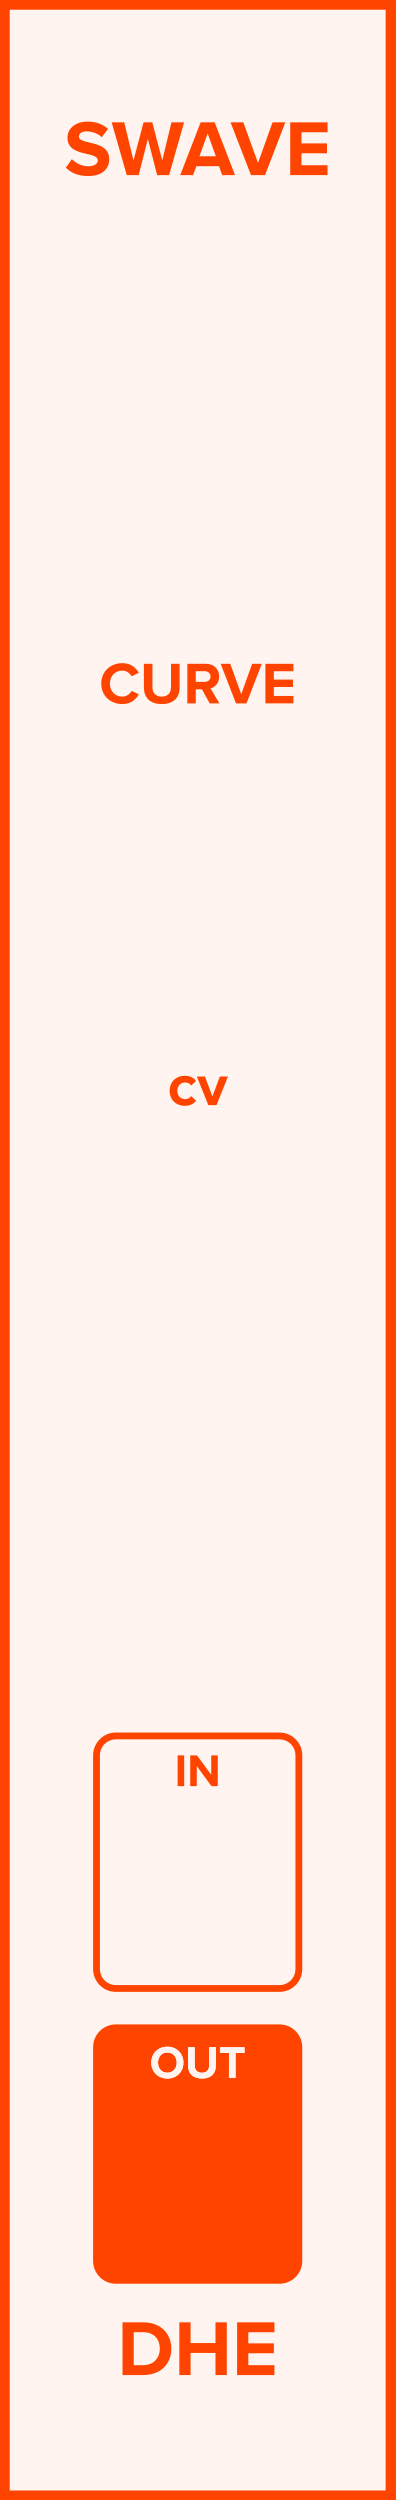
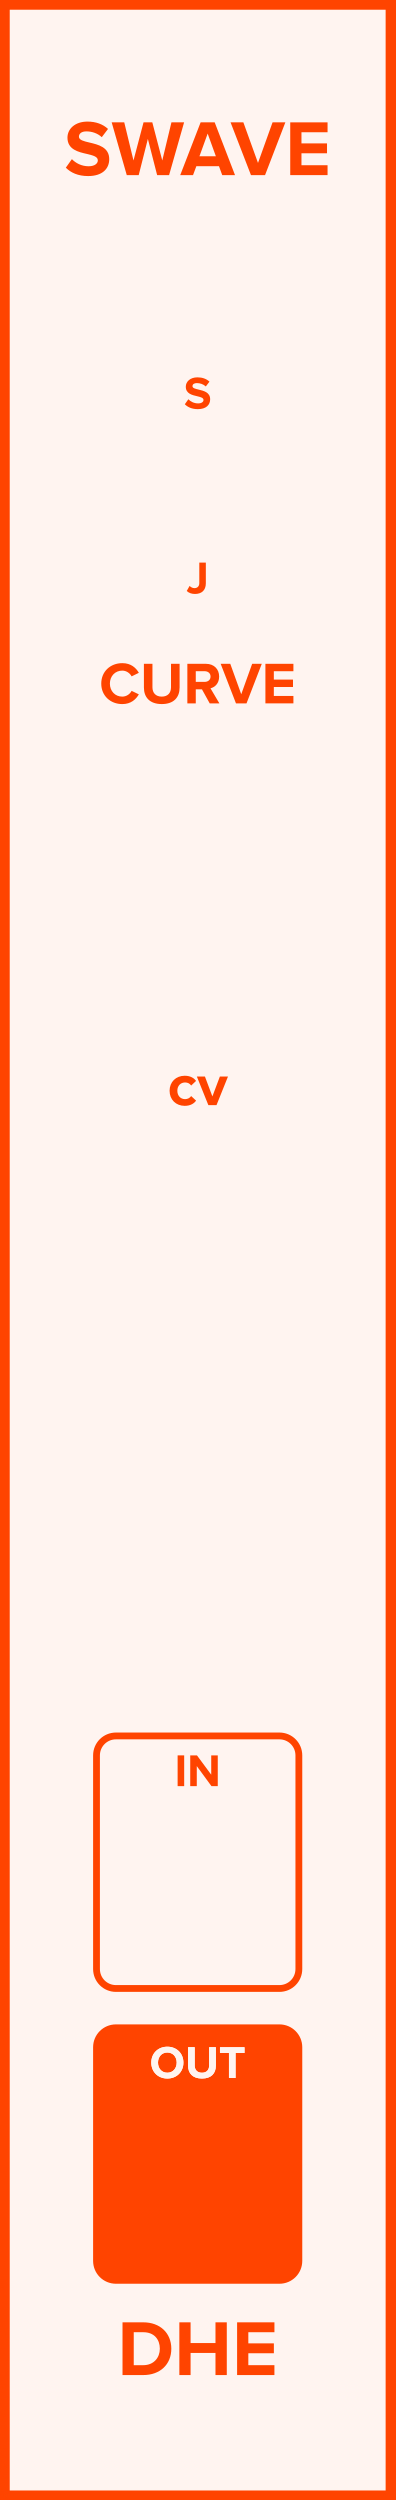
- <svg xmlns="http://www.w3.org/2000/svg" id="svg38" height="379.429" width="60.000" version="1.1">
-   <defs id="defs42" />
-   <g id="g36" transform="scale(2.953)">
+ <svg xmlns="http://www.w3.org/2000/svg" id="svg46" height="379.429" width="60.000" version="1.1">
+   <defs id="defs50" />
+   <g id="g44" transform="scale(2.953)">
    <path id="rect2" d="M 0,0 H 20.32 V 128.5 H 0 Z" style="fill:#fff4f0;stroke:#ff4400;stroke-width:1" />
    <g id="g6" transform="translate(10.16,9)">
      <g id="text4" style="font-weight:bold;font-size:4.064px;font-family:'Proxima Nova';dominant-baseline:alphabetic;text-anchor:middle;fill:#ff4400" aria-label="SWAVE">
-         <path id="path47" style="font-weight:bold;font-size:4.064px;font-family:'Proxima Nova';dominant-baseline:alphabetic;text-anchor:middle;fill:#ff4400" d="m -6.777,-0.382 c 0.252,0.256 0.626,0.431 1.146,0.431 0.732,0 1.085,-0.374 1.085,-0.87 0,-0.614 -0.569,-0.748 -1.016,-0.853 -0.293,-0.069 -0.541,-0.126 -0.541,-0.301 0,-0.163 0.138,-0.272 0.386,-0.272 0.276,0 0.569,0.093 0.788,0.297 l 0.321,-0.423 c -0.268,-0.248 -0.626,-0.378 -1.057,-0.378 -0.638,0 -1.028,0.374 -1.028,0.825 0,0.618 0.569,0.74 1.012,0.841 0.297,0.073 0.549,0.13 0.549,0.329 0,0.154 -0.154,0.301 -0.471,0.301 -0.374,0 -0.671,-0.167 -0.862,-0.366 z" />
-         <path id="path49" style="font-weight:bold;font-size:4.064px;font-family:'Proxima Nova';dominant-baseline:alphabetic;text-anchor:middle;fill:#ff4400" d="m -2.084,0 h 0.614 l 0.772,-2.711 H -1.349 l -0.471,1.959 -0.512,-1.959 h -0.451 l -0.516,1.959 -0.475,-1.959 h -0.646 L -3.645,0 h 0.614 l 0.471,-1.861 z" />
-         <path id="path51" style="font-weight:bold;font-size:4.064px;font-family:'Proxima Nova';dominant-baseline:alphabetic;text-anchor:middle;fill:#ff4400" d="m 1.261,0 h 0.658 L 0.874,-2.711 H 0.151 L -0.897,0 h 0.658 l 0.171,-0.459 H 1.094 Z M 0.513,-2.134 0.935,-0.967 H 0.09 Z" />
-         <path id="path53" style="font-weight:bold;font-size:4.064px;font-family:'Proxima Nova';dominant-baseline:alphabetic;text-anchor:middle;fill:#ff4400" d="m 2.739,0 h 0.723 l 1.044,-2.711 h -0.658 l -0.748,2.085 -0.752,-2.085 h -0.658 z" />
-         <path id="path55" style="font-weight:bold;font-size:4.064px;font-family:'Proxima Nova';dominant-baseline:alphabetic;text-anchor:middle;fill:#ff4400" d="m 4.757,0 h 1.918 v -0.508 h -1.341 V -1.122 h 1.313 v -0.508 h -1.313 v -0.573 h 1.341 v -0.508 h -1.918 z" />
+         <path id="path55" style="font-weight:bold;font-size:4.064px;font-family:'Proxima Nova';dominant-baseline:alphabetic;text-anchor:middle;fill:#ff4400" d="m -6.777,-0.382 c 0.252,0.256 0.626,0.431 1.146,0.431 0.732,0 1.085,-0.374 1.085,-0.87 0,-0.614 -0.569,-0.748 -1.016,-0.853 -0.293,-0.069 -0.541,-0.126 -0.541,-0.301 0,-0.163 0.138,-0.272 0.386,-0.272 0.276,0 0.569,0.093 0.788,0.297 l 0.321,-0.423 c -0.268,-0.248 -0.626,-0.378 -1.057,-0.378 -0.638,0 -1.028,0.374 -1.028,0.825 0,0.618 0.569,0.74 1.012,0.841 0.297,0.073 0.549,0.13 0.549,0.329 0,0.154 -0.154,0.301 -0.471,0.301 -0.374,0 -0.671,-0.167 -0.862,-0.366 z" />
+         <path id="path57" style="font-weight:bold;font-size:4.064px;font-family:'Proxima Nova';dominant-baseline:alphabetic;text-anchor:middle;fill:#ff4400" d="m -2.084,0 h 0.614 l 0.772,-2.711 H -1.349 l -0.471,1.959 -0.512,-1.959 h -0.451 l -0.516,1.959 -0.475,-1.959 h -0.646 L -3.645,0 h 0.614 l 0.471,-1.861 z" />
+         <path id="path59" style="font-weight:bold;font-size:4.064px;font-family:'Proxima Nova';dominant-baseline:alphabetic;text-anchor:middle;fill:#ff4400" d="m 1.261,0 h 0.658 L 0.874,-2.711 H 0.151 L -0.897,0 h 0.658 l 0.171,-0.459 H 1.094 Z M 0.513,-2.134 0.935,-0.967 H 0.09 Z" />
+         <path id="path61" style="font-weight:bold;font-size:4.064px;font-family:'Proxima Nova';dominant-baseline:alphabetic;text-anchor:middle;fill:#ff4400" d="m 2.739,0 h 0.723 l 1.044,-2.711 h -0.658 l -0.748,2.085 -0.752,-2.085 h -0.658 z" />
+         <path id="path63" style="font-weight:bold;font-size:4.064px;font-family:'Proxima Nova';dominant-baseline:alphabetic;text-anchor:middle;fill:#ff4400" d="m 4.757,0 h 1.918 v -0.508 h -1.341 V -1.122 h 1.313 v -0.508 h -1.313 v -0.573 h 1.341 v -0.508 h -1.918 z" />
      </g>
    </g>
    <g id="g10" transform="translate(10.16,119.5)">
      <g id="text8" style="font-weight:bold;font-size:4.064px;font-family:'Proxima Nova';dominant-baseline:hanging;text-anchor:middle;fill:#ff4400" aria-label="DHE">
-         <path id="path58" style="font-weight:bold;font-size:4.064px;font-family:'Proxima Nova';dominant-baseline:hanging;text-anchor:middle;fill:#ff4400" d="m -3.863,2.568 h 1.069 c 0.849,0 1.439,-0.536 1.439,-1.353 0,-0.817 -0.589,-1.357 -1.439,-1.357 h -1.069 z m 0.577,-0.508 V 0.366 h 0.492 c 0.557,0 0.849,0.37 0.849,0.849 0,0.459 -0.313,0.845 -0.849,0.845 z" />
-         <path id="path60" style="font-weight:bold;font-size:4.064px;font-family:'Proxima Nova';dominant-baseline:hanging;text-anchor:middle;fill:#ff4400" d="M 0.915,2.568 H 1.496 V -0.142 H 0.915 V 0.923 H -0.365 V -0.142 H -0.942 V 2.568 h 0.577 V 1.431 h 1.28 z" />
-         <path id="path62" style="font-weight:bold;font-size:4.064px;font-family:'Proxima Nova';dominant-baseline:hanging;text-anchor:middle;fill:#ff4400" d="m 2.026,2.568 h 1.918 v -0.508 H 2.603 V 1.447 H 3.916 V 0.939 H 2.603 V 0.366 H 3.945 V -0.142 H 2.026 Z" />
+         <path id="path66" style="font-weight:bold;font-size:4.064px;font-family:'Proxima Nova';dominant-baseline:hanging;text-anchor:middle;fill:#ff4400" d="m -3.863,2.568 h 1.069 c 0.849,0 1.439,-0.536 1.439,-1.353 0,-0.817 -0.589,-1.357 -1.439,-1.357 h -1.069 z m 0.577,-0.508 V 0.366 h 0.492 c 0.557,0 0.849,0.37 0.849,0.849 0,0.459 -0.313,0.845 -0.849,0.845 z" />
+         <path id="path68" style="font-weight:bold;font-size:4.064px;font-family:'Proxima Nova';dominant-baseline:hanging;text-anchor:middle;fill:#ff4400" d="M 0.915,2.568 H 1.496 V -0.142 H 0.915 V 0.923 H -0.365 V -0.142 H -0.942 V 2.568 h 0.577 V 1.431 h 1.28 z" />
+         <path id="path70" style="font-weight:bold;font-size:4.064px;font-family:'Proxima Nova';dominant-baseline:hanging;text-anchor:middle;fill:#ff4400" d="m 2.026,2.568 h 1.918 v -0.508 H 2.603 V 1.447 H 3.916 V 0.939 H 2.603 V 0.366 H 3.945 V -0.142 H 2.026 Z" />
      </g>
    </g>
-     <g id="g14" transform="translate(10.16,36.15)">
-       <g id="text12" style="font-weight:bold;font-size:3.048px;font-family:'Proxima Nova';dominant-baseline:alphabetic;text-anchor:middle;fill:#ff4400" aria-label="CURVE">
-         <path id="path65" style="font-weight:bold;font-size:3.048px;font-family:'Proxima Nova';dominant-baseline:alphabetic;text-anchor:middle;fill:#ff4400" d="m -3.874,0.037 c 0.448,0 0.704,-0.247 0.85,-0.5 l -0.372,-0.18 c -0.085,0.168 -0.268,0.296 -0.479,0.296 -0.369,0 -0.637,-0.283 -0.637,-0.668 0,-0.384 0.268,-0.668 0.637,-0.668 0.21,0 0.393,0.131 0.479,0.296 l 0.372,-0.183 c -0.143,-0.253 -0.402,-0.497 -0.85,-0.497 -0.61,0 -1.082,0.427 -1.082,1.052 0,0.625 0.472,1.052 1.082,1.052 z" />
-         <path id="path67" style="font-weight:bold;font-size:3.048px;font-family:'Proxima Nova';dominant-baseline:alphabetic;text-anchor:middle;fill:#ff4400" d="m -2.763,-0.811 c 0,0.5 0.299,0.847 0.917,0.847 0.619,0 0.917,-0.344 0.917,-0.85 V -2.033 H -1.371 v 1.207 c 0,0.283 -0.162,0.479 -0.475,0.479 -0.314,0 -0.479,-0.195 -0.479,-0.479 V -2.033 h -0.439 z" />
-         <path id="path69" style="font-weight:bold;font-size:3.048px;font-family:'Proxima Nova';dominant-baseline:alphabetic;text-anchor:middle;fill:#ff4400" d="m 0.618,0 h 0.497 l -0.457,-0.774 c 0.219,-0.052 0.445,-0.244 0.445,-0.604 0,-0.378 -0.259,-0.655 -0.683,-0.655 H -0.531 V 0 h 0.433 v -0.722 h 0.317 z m 0.043,-1.378 c 0,0.171 -0.131,0.274 -0.305,0.274 h -0.454 v -0.549 h 0.454 c 0.174,0 0.305,0.104 0.305,0.274 z" />
-         <path id="path71" style="font-weight:bold;font-size:3.048px;font-family:'Proxima Nova';dominant-baseline:alphabetic;text-anchor:middle;fill:#ff4400" d="M 1.968,0 H 2.51 L 3.294,-2.033 H 2.8 L 2.239,-0.469 1.675,-2.033 H 1.181 Z" />
-         <path id="path73" style="font-weight:bold;font-size:3.048px;font-family:'Proxima Nova';dominant-baseline:alphabetic;text-anchor:middle;fill:#ff4400" d="M 3.481,0 H 4.92 V -0.381 H 3.914 V -0.841 H 4.899 V -1.222 H 3.914 v -0.43 h 1.006 v -0.381 H 3.481 Z" />
+     <g id="g14" transform="translate(10.16,29)">
+       <g id="text12" style="font-weight:bold;font-size:2.371px;font-family:'Proxima Nova';dominant-baseline:hanging;text-anchor:middle;fill:#ff4400" aria-label="J">
+         <path id="path73" style="font-weight:bold;font-size:2.371px;font-family:'Proxima Nova';dominant-baseline:hanging;text-anchor:middle;fill:#ff4400" d="m -0.562,1.373 c 0.114,0.111 0.266,0.154 0.424,0.154 0.325,0 0.557,-0.173 0.557,-0.548 V -0.083 H 0.083 v 1.057 c 0,0.154 -0.097,0.254 -0.247,0.254 -0.109,0 -0.19,-0.055 -0.251,-0.114 z" />
      </g>
    </g>
-     <g id="g18" transform="translate(10.16,56.8)">
-       <g id="text16" style="font-weight:bold;font-size:3.048px;font-family:'Proxima Nova';dominant-baseline:alphabetic;text-anchor:middle;fill:#ff4400" aria-label="cv">
-         <path id="path76" style="font-weight:bold;font-size:3.048px;font-family:'Proxima Nova';dominant-baseline:alphabetic;text-anchor:middle;fill:#ff4400" d="m -1.444,-0.738 c 0,0.454 0.326,0.774 0.78,0.774 0.302,0 0.485,-0.131 0.582,-0.268 l -0.253,-0.235 c -0.07,0.098 -0.177,0.158 -0.311,0.158 -0.235,0 -0.399,-0.174 -0.399,-0.43 0,-0.256 0.165,-0.427 0.399,-0.427 0.134,0 0.241,0.055 0.311,0.158 l 0.253,-0.238 c -0.098,-0.134 -0.28,-0.265 -0.582,-0.265 -0.454,0 -0.78,0.32 -0.78,0.771 z" />
-         <path id="path78" style="font-weight:bold;font-size:3.048px;font-family:'Proxima Nova';dominant-baseline:alphabetic;text-anchor:middle;fill:#ff4400" d="M 0.549,0 H 0.967 L 1.558,-1.472 H 1.141 L 0.756,-0.448 0.372,-1.472 h -0.415 z" />
+     <g id="g18" transform="translate(10.16,21)">
+       <g id="text16" style="font-weight:bold;font-size:2.371px;font-family:'Proxima Nova';dominant-baseline:alphabetic;text-anchor:middle;fill:#ff4400" aria-label="S">
+         <path id="path76" style="font-weight:bold;font-size:2.371px;font-family:'Proxima Nova';dominant-baseline:alphabetic;text-anchor:middle;fill:#ff4400" d="m -0.661,-0.223 c 0.147,0.149 0.365,0.251 0.669,0.251 0.427,0 0.633,-0.218 0.633,-0.507 0,-0.358 -0.332,-0.436 -0.593,-0.498 -0.171,-0.04 -0.315,-0.074 -0.315,-0.175 0,-0.095 0.081,-0.159 0.225,-0.159 0.161,0 0.332,0.055 0.46,0.173 l 0.187,-0.247 c -0.156,-0.145 -0.365,-0.221 -0.616,-0.221 -0.372,0 -0.6,0.218 -0.6,0.481 0,0.36 0.332,0.432 0.59,0.491 0.173,0.043 0.32,0.076 0.32,0.192 0,0.09 -0.09,0.175 -0.275,0.175 -0.218,0 -0.391,-0.097 -0.503,-0.213 z" />
      </g>
    </g>
-     <path id="rect20" d="m 5.96,89.22 h 8.4 c 0.554,0 1,0.446 1,1 V 101.2 c 0,0.554 -0.446,1 -1,1 h -8.4 c -0.554,0 -1,-0.446 -1,-1 V 90.22 c 0,-0.554 0.446,-1 1,-1 z" style="fill:#fff4f0;stroke:#ff4400;stroke-width:0.35" />
-     <g id="g24" transform="translate(10.16,91.8)">
-       <g id="text22" style="font-weight:bold;font-size:2.371px;font-family:'Proxima Nova';dominant-baseline:alphabetic;text-anchor:middle;fill:#ff4400" aria-label="IN">
-         <path id="path82" style="font-weight:bold;font-size:2.371px;font-family:'Proxima Nova';dominant-baseline:alphabetic;text-anchor:middle;fill:#ff4400" d="m -1.031,0 h 0.337 V -1.581 H -1.031 Z" />
-         <path id="path84" style="font-weight:bold;font-size:2.371px;font-family:'Proxima Nova';dominant-baseline:alphabetic;text-anchor:middle;fill:#ff4400" d="M 0.708,0 H 1.032 V -1.581 H 0.696 v 0.993 L -0.037,-1.581 h -0.346 V 0 h 0.337 v -1.031 z" />
+     <g id="g22" transform="translate(10.16,36.15)">
+       <g id="text20" style="font-weight:bold;font-size:3.048px;font-family:'Proxima Nova';dominant-baseline:alphabetic;text-anchor:middle;fill:#ff4400" aria-label="CURVE">
+         <path id="path79" style="font-weight:bold;font-size:3.048px;font-family:'Proxima Nova';dominant-baseline:alphabetic;text-anchor:middle;fill:#ff4400" d="m -3.874,0.037 c 0.448,0 0.704,-0.247 0.85,-0.5 l -0.372,-0.18 c -0.085,0.168 -0.268,0.296 -0.479,0.296 -0.369,0 -0.637,-0.283 -0.637,-0.668 0,-0.384 0.268,-0.668 0.637,-0.668 0.21,0 0.393,0.131 0.479,0.296 l 0.372,-0.183 c -0.143,-0.253 -0.402,-0.497 -0.85,-0.497 -0.61,0 -1.082,0.427 -1.082,1.052 0,0.625 0.472,1.052 1.082,1.052 z" />
+         <path id="path81" style="font-weight:bold;font-size:3.048px;font-family:'Proxima Nova';dominant-baseline:alphabetic;text-anchor:middle;fill:#ff4400" d="m -2.763,-0.811 c 0,0.5 0.299,0.847 0.917,0.847 0.619,0 0.917,-0.344 0.917,-0.85 V -2.033 H -1.371 v 1.207 c 0,0.283 -0.162,0.479 -0.475,0.479 -0.314,0 -0.479,-0.195 -0.479,-0.479 V -2.033 h -0.439 z" />
+         <path id="path83" style="font-weight:bold;font-size:3.048px;font-family:'Proxima Nova';dominant-baseline:alphabetic;text-anchor:middle;fill:#ff4400" d="m 0.618,0 h 0.497 l -0.457,-0.774 c 0.219,-0.052 0.445,-0.244 0.445,-0.604 0,-0.378 -0.259,-0.655 -0.683,-0.655 H -0.531 V 0 h 0.433 v -0.722 h 0.317 z m 0.043,-1.378 c 0,0.171 -0.131,0.274 -0.305,0.274 h -0.454 v -0.549 h 0.454 c 0.174,0 0.305,0.104 0.305,0.274 z" />
+         <path id="path85" style="font-weight:bold;font-size:3.048px;font-family:'Proxima Nova';dominant-baseline:alphabetic;text-anchor:middle;fill:#ff4400" d="M 1.968,0 H 2.51 L 3.294,-2.033 H 2.8 L 2.239,-0.469 1.675,-2.033 H 1.181 Z" />
+         <path id="path87" style="font-weight:bold;font-size:3.048px;font-family:'Proxima Nova';dominant-baseline:alphabetic;text-anchor:middle;fill:#ff4400" d="M 3.481,0 H 4.92 V -0.381 H 3.914 V -0.841 H 4.899 V -1.222 H 3.914 v -0.43 h 1.006 v -0.381 H 3.481 Z" />
      </g>
    </g>
-     <path id="rect26" d="m 5.96,104.22 h 8.4 c 0.554,0 1,0.446 1,1 v 10.98 c 0,0.554 -0.446,1 -1,1 h -8.4 c -0.554,0 -1,-0.446 -1,-1 v -10.98 c 0,-0.554 0.446,-1 1,-1 z" style="fill:#ff4400;stroke:#ff4400;stroke-width:0.35" />
-     <g id="g30" transform="translate(10.16,106.8)">
-       <g id="text28" style="font-weight:bold;font-size:2.371px;font-family:'Proxima Nova';dominant-baseline:alphabetic;text-anchor:middle;fill:#fff4f0" aria-label="OUT">
-         <path id="path88" style="font-weight:bold;font-size:2.371px;font-family:'Proxima Nova';dominant-baseline:alphabetic;text-anchor:middle;fill:#fff4f0" d="m -2.385,-0.79 c 0,0.477 0.349,0.818 0.825,0.818 0.479,0 0.827,-0.341 0.827,-0.818 0,-0.477 -0.349,-0.818 -0.827,-0.818 -0.477,0 -0.825,0.341 -0.825,0.818 z m 1.306,0 c 0,0.294 -0.19,0.519 -0.481,0.519 -0.292,0 -0.479,-0.225 -0.479,-0.519 0,-0.296 0.187,-0.519 0.479,-0.519 0.292,0 0.481,0.223 0.481,0.519 z" />
-         <path id="path90" style="font-weight:bold;font-size:2.371px;font-family:'Proxima Nova';dominant-baseline:alphabetic;text-anchor:middle;fill:#fff4f0" d="m -0.494,-0.631 c 0,0.389 0.232,0.659 0.714,0.659 0.481,0 0.714,-0.268 0.714,-0.662 V -1.581 H 0.589 v 0.939 c 0,0.221 -0.126,0.372 -0.37,0.372 -0.244,0 -0.372,-0.152 -0.372,-0.372 V -1.581 h -0.341 z" />
-         <path id="path92" style="font-weight:bold;font-size:2.371px;font-family:'Proxima Nova';dominant-baseline:alphabetic;text-anchor:middle;fill:#fff4f0" d="m 1.608,0 h 0.339 v -1.285 h 0.46 v -0.296 h -1.261 v 0.296 h 0.462 z" />
+     <g id="g26" transform="translate(10.16,56.8)">
+       <g id="text24" style="font-weight:bold;font-size:3.048px;font-family:'Proxima Nova';dominant-baseline:alphabetic;text-anchor:middle;fill:#ff4400" aria-label="cv">
+         <path id="path90" style="font-weight:bold;font-size:3.048px;font-family:'Proxima Nova';dominant-baseline:alphabetic;text-anchor:middle;fill:#ff4400" d="m -1.444,-0.738 c 0,0.454 0.326,0.774 0.78,0.774 0.302,0 0.485,-0.131 0.582,-0.268 l -0.253,-0.235 c -0.07,0.098 -0.177,0.158 -0.311,0.158 -0.235,0 -0.399,-0.174 -0.399,-0.43 0,-0.256 0.165,-0.427 0.399,-0.427 0.134,0 0.241,0.055 0.311,0.158 l 0.253,-0.238 c -0.098,-0.134 -0.28,-0.265 -0.582,-0.265 -0.454,0 -0.78,0.32 -0.78,0.771 z" />
+         <path id="path92" style="font-weight:bold;font-size:3.048px;font-family:'Proxima Nova';dominant-baseline:alphabetic;text-anchor:middle;fill:#ff4400" d="M 0.549,0 H 0.967 L 1.558,-1.472 H 1.141 L 0.756,-0.448 0.372,-1.472 h -0.415 z" />
      </g>
    </g>
-     <g id="g34" transform="translate(10.16,106.8)">
-       <g id="text32" style="font-weight:bold;font-size:2.371px;font-family:'Proxima Nova';dominant-baseline:alphabetic;text-anchor:middle;fill:#fff4f0" aria-label="OUT">
-         <path id="path95" style="font-weight:bold;font-size:2.371px;font-family:'Proxima Nova';dominant-baseline:alphabetic;text-anchor:middle;fill:#fff4f0" d="m -2.385,-0.79 c 0,0.477 0.349,0.818 0.825,0.818 0.479,0 0.827,-0.341 0.827,-0.818 0,-0.477 -0.349,-0.818 -0.827,-0.818 -0.477,0 -0.825,0.341 -0.825,0.818 z m 1.306,0 c 0,0.294 -0.19,0.519 -0.481,0.519 -0.292,0 -0.479,-0.225 -0.479,-0.519 0,-0.296 0.187,-0.519 0.479,-0.519 0.292,0 0.481,0.223 0.481,0.519 z" />
-         <path id="path97" style="font-weight:bold;font-size:2.371px;font-family:'Proxima Nova';dominant-baseline:alphabetic;text-anchor:middle;fill:#fff4f0" d="m -0.494,-0.631 c 0,0.389 0.232,0.659 0.714,0.659 0.481,0 0.714,-0.268 0.714,-0.662 V -1.581 H 0.589 v 0.939 c 0,0.221 -0.126,0.372 -0.37,0.372 -0.244,0 -0.372,-0.152 -0.372,-0.372 V -1.581 h -0.341 z" />
-         <path id="path99" style="font-weight:bold;font-size:2.371px;font-family:'Proxima Nova';dominant-baseline:alphabetic;text-anchor:middle;fill:#fff4f0" d="m 1.608,0 h 0.339 v -1.285 h 0.46 v -0.296 h -1.261 v 0.296 h 0.462 z" />
+     <path id="rect28" d="m 5.96,89.22 h 8.4 c 0.554,0 1,0.446 1,1 V 101.2 c 0,0.554 -0.446,1 -1,1 h -8.4 c -0.554,0 -1,-0.446 -1,-1 V 90.22 c 0,-0.554 0.446,-1 1,-1 z" style="fill:#fff4f0;stroke:#ff4400;stroke-width:0.35" />
+     <g id="g32" transform="translate(10.16,91.8)">
+       <g id="text30" style="font-weight:bold;font-size:2.371px;font-family:'Proxima Nova';dominant-baseline:alphabetic;text-anchor:middle;fill:#ff4400" aria-label="IN">
+         <path id="path96" style="font-weight:bold;font-size:2.371px;font-family:'Proxima Nova';dominant-baseline:alphabetic;text-anchor:middle;fill:#ff4400" d="m -1.031,0 h 0.337 V -1.581 H -1.031 Z" />
+         <path id="path98" style="font-weight:bold;font-size:2.371px;font-family:'Proxima Nova';dominant-baseline:alphabetic;text-anchor:middle;fill:#ff4400" d="M 0.708,0 H 1.032 V -1.581 H 0.696 v 0.993 L -0.037,-1.581 h -0.346 V 0 h 0.337 v -1.031 z" />
+       </g>
+     </g>
+     <path id="rect34" d="m 5.96,104.22 h 8.4 c 0.554,0 1,0.446 1,1 v 10.98 c 0,0.554 -0.446,1 -1,1 h -8.4 c -0.554,0 -1,-0.446 -1,-1 v -10.98 c 0,-0.554 0.446,-1 1,-1 z" style="fill:#ff4400;stroke:#ff4400;stroke-width:0.35" />
+     <g id="g38" transform="translate(10.16,106.8)">
+       <g id="text36" style="font-weight:bold;font-size:2.371px;font-family:'Proxima Nova';dominant-baseline:alphabetic;text-anchor:middle;fill:#fff4f0" aria-label="OUT">
+         <path id="path102" style="font-weight:bold;font-size:2.371px;font-family:'Proxima Nova';dominant-baseline:alphabetic;text-anchor:middle;fill:#fff4f0" d="m -2.385,-0.79 c 0,0.477 0.349,0.818 0.825,0.818 0.479,0 0.827,-0.341 0.827,-0.818 0,-0.477 -0.349,-0.818 -0.827,-0.818 -0.477,0 -0.825,0.341 -0.825,0.818 z m 1.306,0 c 0,0.294 -0.19,0.519 -0.481,0.519 -0.292,0 -0.479,-0.225 -0.479,-0.519 0,-0.296 0.187,-0.519 0.479,-0.519 0.292,0 0.481,0.223 0.481,0.519 z" />
+         <path id="path104" style="font-weight:bold;font-size:2.371px;font-family:'Proxima Nova';dominant-baseline:alphabetic;text-anchor:middle;fill:#fff4f0" d="m -0.494,-0.631 c 0,0.389 0.232,0.659 0.714,0.659 0.481,0 0.714,-0.268 0.714,-0.662 V -1.581 H 0.589 v 0.939 c 0,0.221 -0.126,0.372 -0.37,0.372 -0.244,0 -0.372,-0.152 -0.372,-0.372 V -1.581 h -0.341 z" />
+         <path id="path106" style="font-weight:bold;font-size:2.371px;font-family:'Proxima Nova';dominant-baseline:alphabetic;text-anchor:middle;fill:#fff4f0" d="m 1.608,0 h 0.339 v -1.285 h 0.46 v -0.296 h -1.261 v 0.296 h 0.462 z" />
+       </g>
+     </g>
+     <g id="g42" transform="translate(10.16,106.8)">
+       <g id="text40" style="font-weight:bold;font-size:2.371px;font-family:'Proxima Nova';dominant-baseline:alphabetic;text-anchor:middle;fill:#fff4f0" aria-label="OUT">
+         <path id="path109" style="font-weight:bold;font-size:2.371px;font-family:'Proxima Nova';dominant-baseline:alphabetic;text-anchor:middle;fill:#fff4f0" d="m -2.385,-0.79 c 0,0.477 0.349,0.818 0.825,0.818 0.479,0 0.827,-0.341 0.827,-0.818 0,-0.477 -0.349,-0.818 -0.827,-0.818 -0.477,0 -0.825,0.341 -0.825,0.818 z m 1.306,0 c 0,0.294 -0.19,0.519 -0.481,0.519 -0.292,0 -0.479,-0.225 -0.479,-0.519 0,-0.296 0.187,-0.519 0.479,-0.519 0.292,0 0.481,0.223 0.481,0.519 z" />
+         <path id="path111" style="font-weight:bold;font-size:2.371px;font-family:'Proxima Nova';dominant-baseline:alphabetic;text-anchor:middle;fill:#fff4f0" d="m -0.494,-0.631 c 0,0.389 0.232,0.659 0.714,0.659 0.481,0 0.714,-0.268 0.714,-0.662 V -1.581 H 0.589 v 0.939 c 0,0.221 -0.126,0.372 -0.37,0.372 -0.244,0 -0.372,-0.152 -0.372,-0.372 V -1.581 h -0.341 z" />
+         <path id="path113" style="font-weight:bold;font-size:2.371px;font-family:'Proxima Nova';dominant-baseline:alphabetic;text-anchor:middle;fill:#fff4f0" d="m 1.608,0 h 0.339 v -1.285 h 0.46 v -0.296 h -1.261 v 0.296 h 0.462 z" />
      </g>
    </g>
  </g>
</svg>
